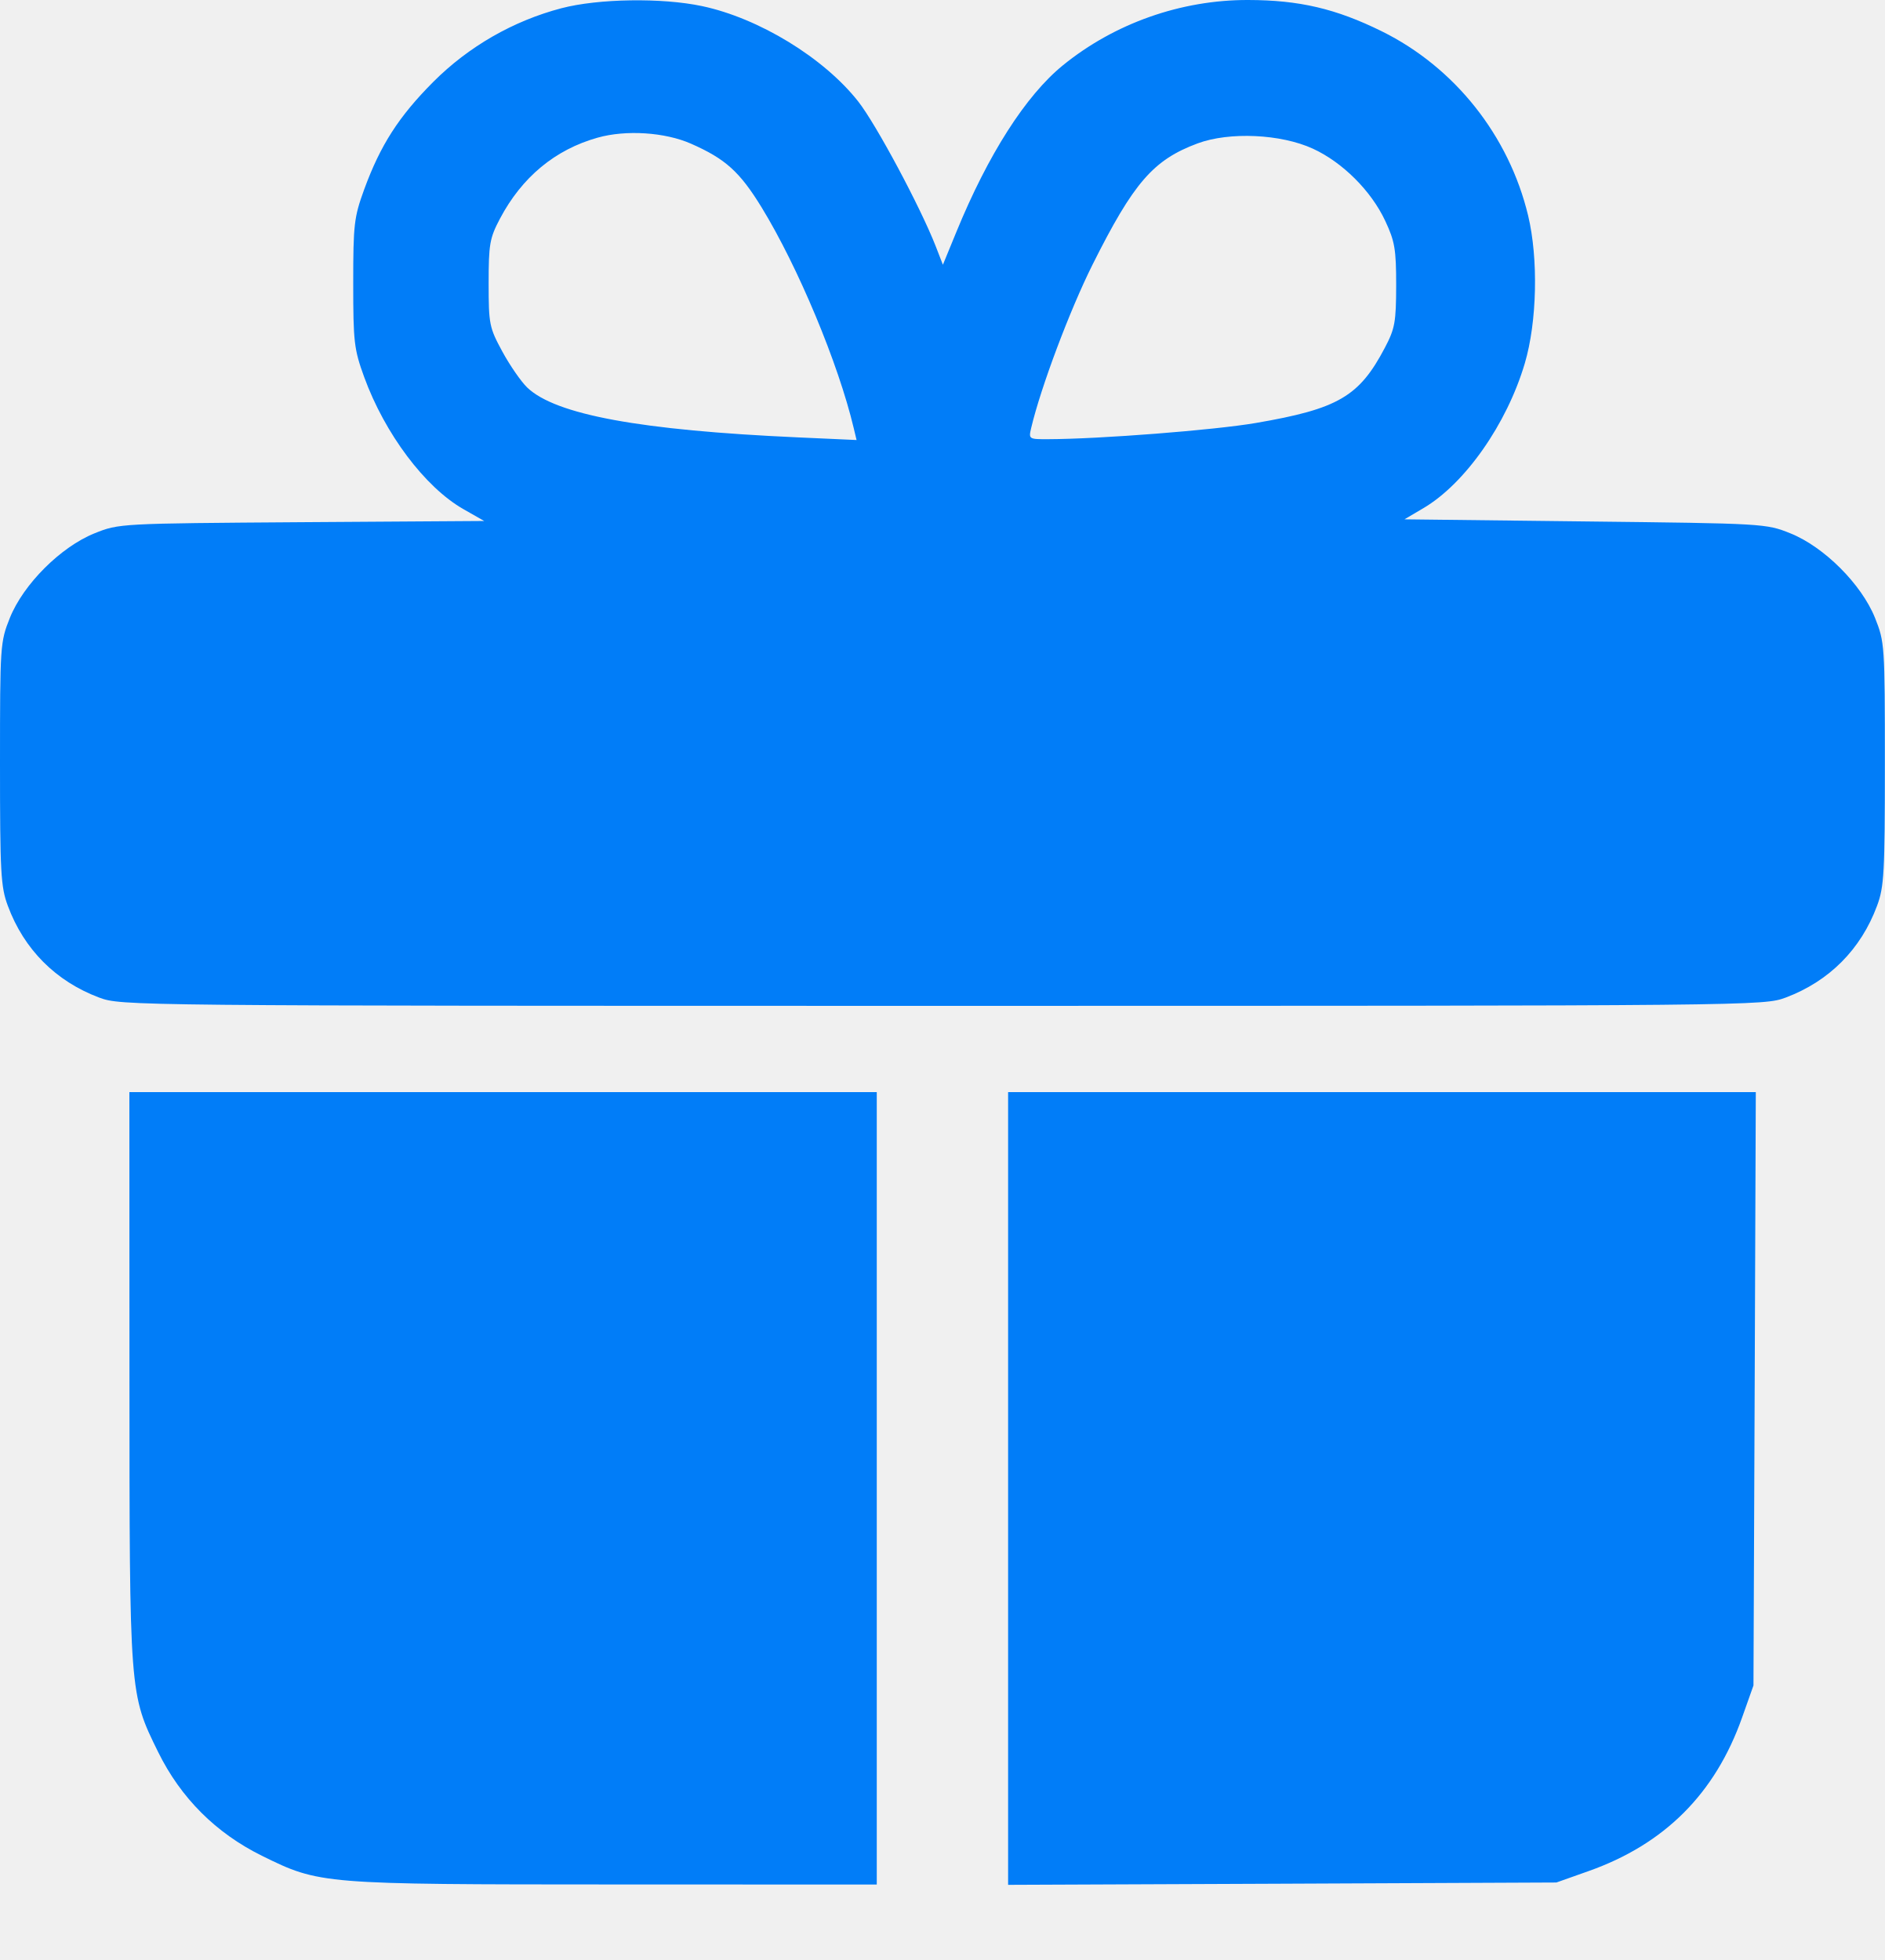
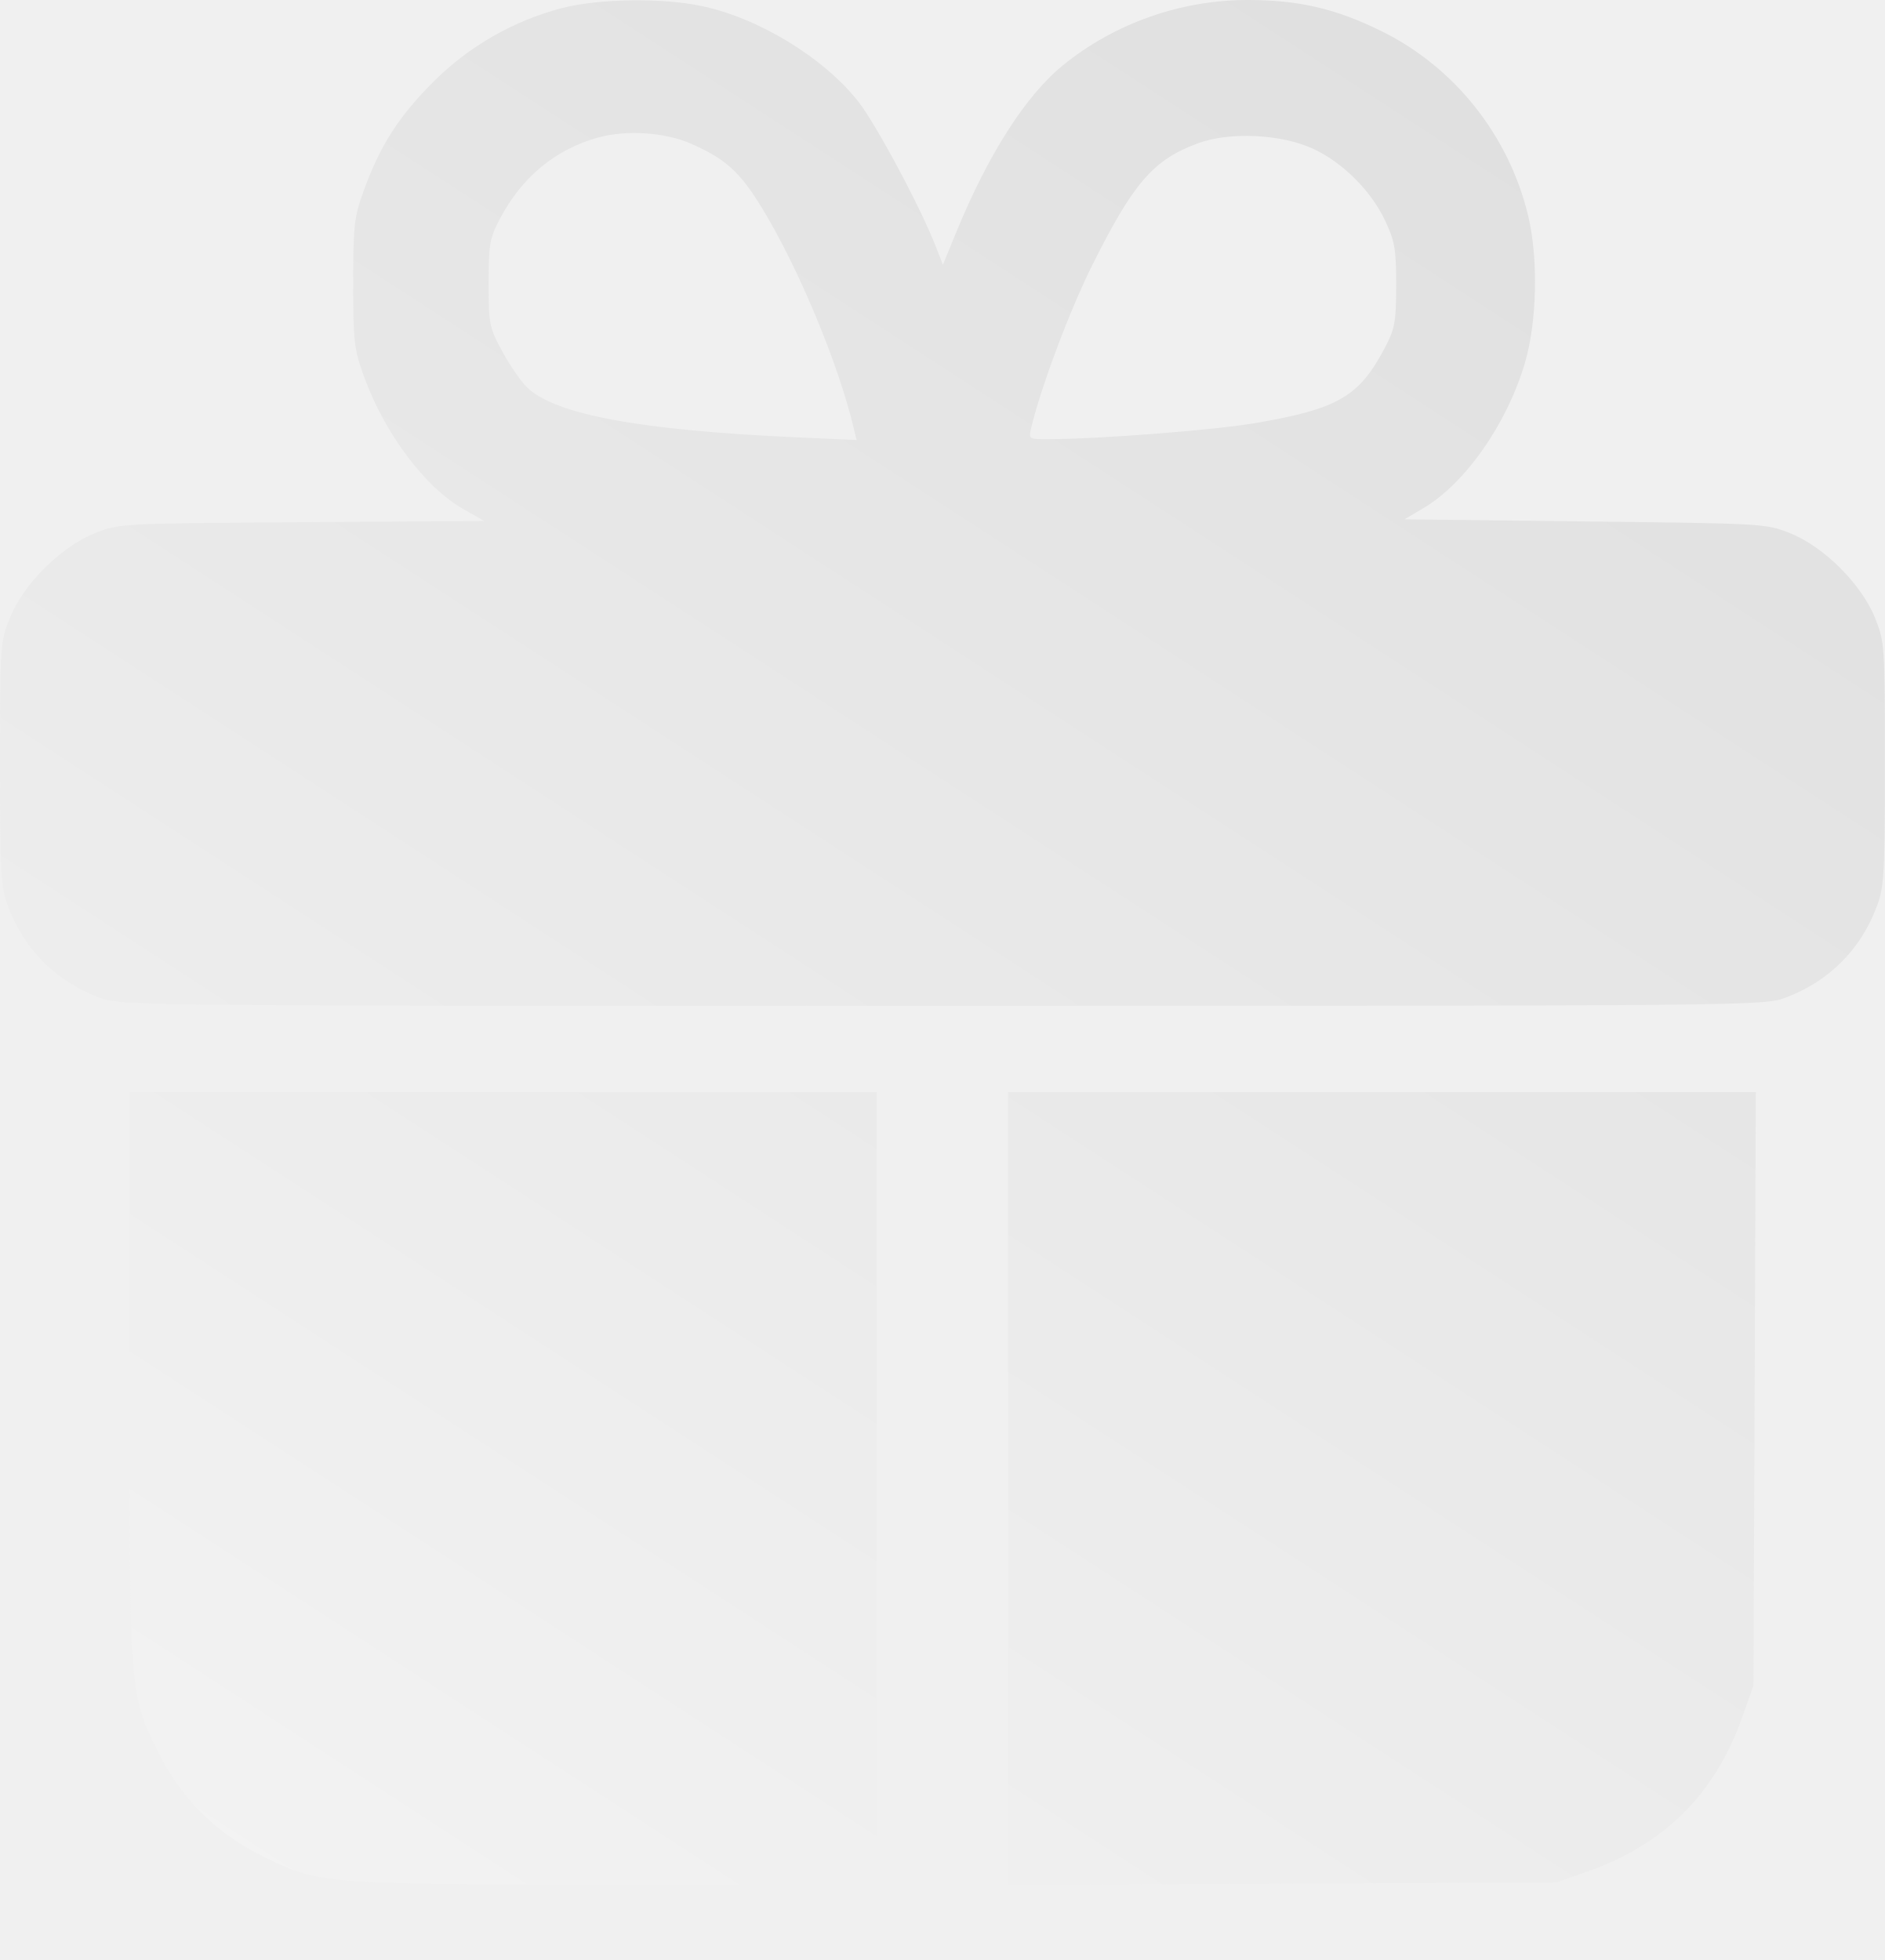
<svg xmlns="http://www.w3.org/2000/svg" width="25" height="26" viewBox="0 0 25 26" fill="none">
-   <path fill-rule="evenodd" clip-rule="evenodd" d="M7.447 0.109C6.807 0.277 6.215 0.617 5.746 1.087C5.288 1.547 5.045 1.926 4.83 2.514C4.696 2.882 4.685 2.978 4.685 3.757C4.685 4.537 4.696 4.632 4.83 5.001C5.105 5.755 5.636 6.462 6.145 6.753L6.422 6.911L4.001 6.927C1.586 6.944 1.579 6.944 1.253 7.075C0.806 7.255 0.311 7.749 0.131 8.196C0.003 8.516 0 8.558 0 10.13C0 11.575 0.01 11.765 0.104 12.016C0.318 12.594 0.74 13.017 1.315 13.233C1.609 13.342 1.686 13.343 12.5 13.343C23.314 13.343 23.391 13.342 23.685 13.233C24.26 13.017 24.682 12.594 24.896 12.016C24.99 11.765 25 11.575 25 10.13C25 8.558 24.997 8.516 24.869 8.196C24.689 7.749 24.194 7.255 23.747 7.075C23.424 6.945 23.398 6.944 21.024 6.917L18.628 6.889L18.879 6.741C19.431 6.416 19.986 5.625 20.224 4.82C20.387 4.27 20.405 3.43 20.268 2.859C20.013 1.798 19.293 0.892 18.327 0.415C17.719 0.115 17.233 0.001 16.553 6.82498e-06C15.664 -0.002 14.781 0.31 14.097 0.867C13.605 1.268 13.107 2.047 12.685 3.076L12.506 3.512L12.411 3.267C12.208 2.747 11.619 1.646 11.382 1.345C10.926 0.766 10.066 0.241 9.312 0.081C8.779 -0.032 7.936 -0.019 7.447 0.109ZM9.165 1.906C9.622 2.107 9.811 2.278 10.101 2.75C10.585 3.541 11.12 4.821 11.324 5.682L11.361 5.837L10.582 5.802C8.491 5.708 7.369 5.501 6.993 5.141C6.911 5.062 6.763 4.848 6.663 4.664C6.49 4.345 6.481 4.302 6.481 3.757C6.481 3.239 6.495 3.159 6.631 2.901C6.922 2.35 7.363 1.984 7.927 1.826C8.303 1.72 8.82 1.754 9.165 1.906ZM17.413 1.972C17.807 2.153 18.187 2.532 18.373 2.93C18.5 3.201 18.518 3.307 18.518 3.784C18.517 4.272 18.502 4.359 18.368 4.613C18.028 5.261 17.747 5.424 16.657 5.611C16.102 5.706 14.587 5.824 13.902 5.826C13.646 5.827 13.642 5.825 13.677 5.677C13.805 5.136 14.189 4.115 14.49 3.512C15.036 2.421 15.296 2.121 15.885 1.902C16.307 1.746 16.988 1.777 17.413 1.972ZM1.717 18.259C1.718 22.488 1.716 22.466 2.098 23.242C2.398 23.851 2.864 24.316 3.473 24.617C4.242 24.996 4.258 24.997 8.156 24.998L11.629 24.999V19.743V14.487H6.672H1.716L1.717 18.259ZM13.371 19.745V25.003L17.007 24.988L20.643 24.972L21.069 24.821C22.078 24.464 22.749 23.793 23.106 22.784L23.257 22.358L23.273 18.422L23.288 14.487H18.33H13.371V19.745Z" fill="#017DF8" />
+   <g clip-path="url(#clip0_154_3)">
+     <path fill-rule="evenodd" clip-rule="evenodd" d="M7.447 0.109C6.807 0.277 6.215 0.617 5.746 1.087C5.288 1.547 5.045 1.926 4.83 2.514C4.696 2.882 4.685 2.978 4.685 3.757C4.685 4.537 4.696 4.632 4.83 5.001C5.105 5.755 5.636 6.462 6.145 6.753L6.422 6.911L4.001 6.927C1.586 6.944 1.579 6.944 1.253 7.075C0.806 7.255 0.311 7.749 0.131 8.196C0.003 8.516 0 8.558 0 10.13C0 11.575 0.01 11.765 0.104 12.016C0.318 12.594 0.74 13.017 1.315 13.233C1.609 13.342 1.686 13.343 12.5 13.343C23.314 13.343 23.391 13.342 23.685 13.233C24.26 13.017 24.682 12.594 24.896 12.016C24.99 11.765 25 11.575 25 10.13C25 8.558 24.997 8.516 24.869 8.196C24.689 7.749 24.194 7.255 23.747 7.075C23.424 6.945 23.398 6.944 21.024 6.917L18.628 6.889L18.879 6.741C19.431 6.416 19.986 5.625 20.224 4.82C20.387 4.27 20.405 3.43 20.268 2.859C20.013 1.798 19.293 0.892 18.327 0.415C17.719 0.115 17.233 0.001 16.553 6.825e-06C15.664 -0.002 14.781 0.31 14.097 0.867C13.605 1.268 13.107 2.047 12.685 3.076L12.506 3.512L12.411 3.267C12.208 2.747 11.619 1.646 11.382 1.345C10.926 0.766 10.066 0.241 9.312 0.081C8.779 -0.032 7.936 -0.019 7.447 0.109ZM9.165 1.906C9.622 2.107 9.811 2.278 10.101 2.75C10.585 3.541 11.12 4.821 11.324 5.682L11.361 5.837L10.582 5.802C8.491 5.708 7.369 5.501 6.993 5.141C6.911 5.062 6.763 4.848 6.663 4.664C6.49 4.345 6.481 4.302 6.481 3.757C6.481 3.239 6.495 3.159 6.631 2.901C6.922 2.35 7.363 1.984 7.927 1.826C8.303 1.72 8.82 1.754 9.165 1.906ZM17.413 1.972C17.807 2.153 18.187 2.532 18.373 2.93C18.5 3.201 18.518 3.307 18.518 3.784C18.517 4.272 18.502 4.359 18.368 4.613C18.028 5.261 17.747 5.424 16.657 5.611C16.102 5.706 14.587 5.824 13.902 5.826C13.646 5.827 13.642 5.825 13.677 5.677C13.805 5.136 14.189 4.115 14.49 3.512C15.036 2.421 15.296 2.121 15.885 1.902C16.307 1.746 16.988 1.777 17.413 1.972ZM1.717 18.259C1.718 22.488 1.716 22.466 2.098 23.242C2.398 23.851 2.864 24.316 3.473 24.617C4.242 24.996 4.258 24.997 8.156 24.998L11.629 24.999V19.743V14.487H6.672H1.716L1.717 18.259ZM13.371 19.745V25.003L17.007 24.988L20.643 24.972L21.069 24.821C22.078 24.464 22.749 23.793 23.106 22.784L23.257 22.358L23.273 18.422L23.288 14.487H18.33H13.371V19.745Z" fill="url(#paint0_linear_154_3)" />
+   </g>
+   <defs>
+     <linearGradient id="paint0_linear_154_3" x1="25" y1="-8" x2="-1.08798e-06" y2="30.5" gradientUnits="userSpaceOnUse">
+       <stop stop-color="#D9D9D9" />
+       <stop offset="1" stop-color="#F7F7F7" />
+     </linearGradient>
+     <clipPath id="clip0_154_3">
+       <rect width="25" height="26" fill="white" />
+     </clipPath>
+   </defs>
</svg>
